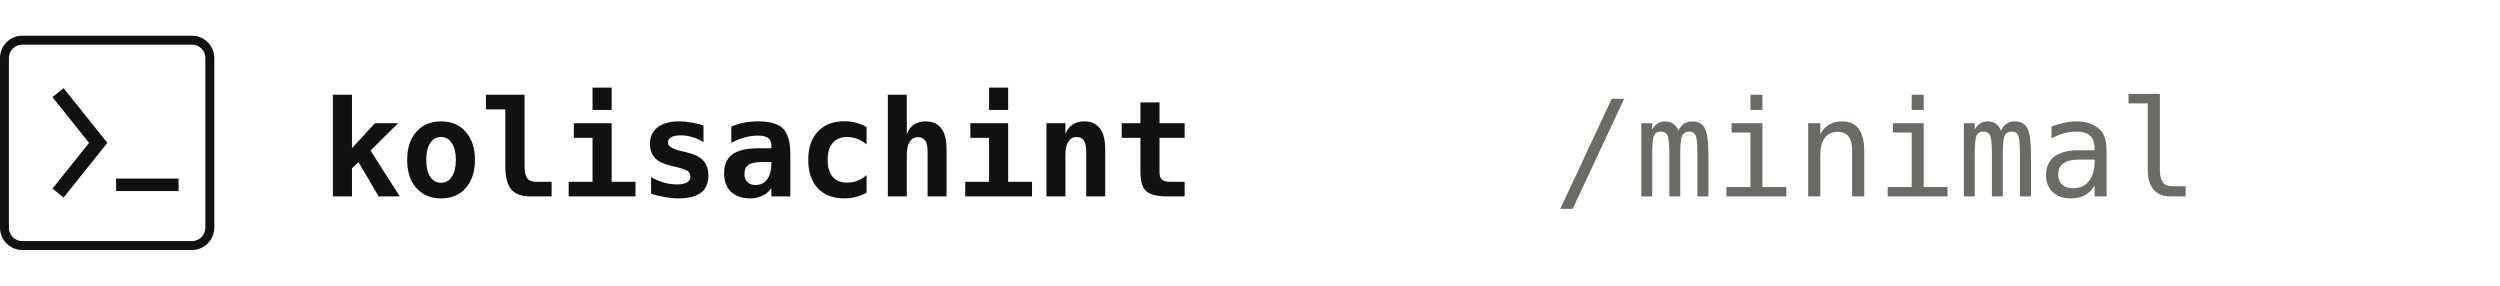
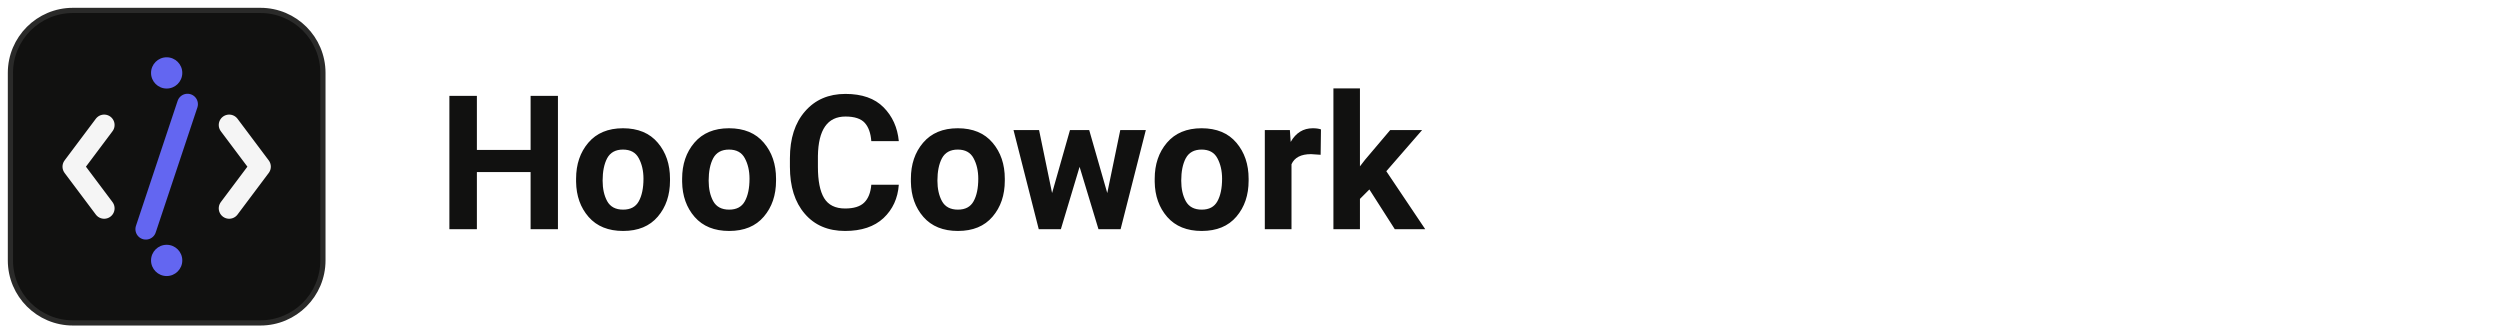
- <svg xmlns="http://www.w3.org/2000/svg" width="280" height="32" viewBox="0 0 280 32" fill="none">
-   <rect x="0.5" y="4.5" width="23" height="23" rx="2" stroke="#111110" />
-   <path d="M7 11L11 16L7 21" stroke="#111110" stroke-width="1.6" stroke-linecap="square" fill="none" />
-   <rect x="13" y="20" width="7" height="1.4" fill="#111110" />
-   <text x="36" y="22" font-family="'JetBrains Mono', ui-monospace, monospace" font-size="15" font-weight="600" letter-spacing="-0.01em" fill="#111110">kolisachint</text>
-   <text x="174" y="22" font-family="'JetBrains Mono', ui-monospace, monospace" font-size="15" font-weight="400" fill="#6B6B66">/minimal</text>
+ <svg xmlns="http://www.w3.org/2000/svg" width="240" height="32" viewBox="0 0 240 32" fill="none">
+   <rect x="1" y="1" width="30" height="30" rx="6" fill="#111110" />
+   <rect x="1" y="1" width="30" height="30" rx="6" stroke="#2a2a29" stroke-width="0.5" />
+   <path d="M10 12L7 16L10 20" stroke="#f5f5f5" stroke-width="2" stroke-linecap="round" stroke-linejoin="round" />
+   <path d="M22 12L25 16L22 20" stroke="#f5f5f5" stroke-width="2" stroke-linecap="round" stroke-linejoin="round" />
+   <path d="M14 22L18 10" stroke="#6366f1" stroke-width="2" stroke-linecap="round" />
+   <circle cx="16" cy="7" r="1.5" fill="#6366f1" />
+   <circle cx="16" cy="25" r="1.5" fill="#6366f1" />
+   <text x="42" y="22" font-family="-apple-system, BlinkMacSystemFont, 'Segoe UI', Roboto, sans-serif" font-size="18" font-weight="600" fill="#111110">HooCowork</text>
</svg>
